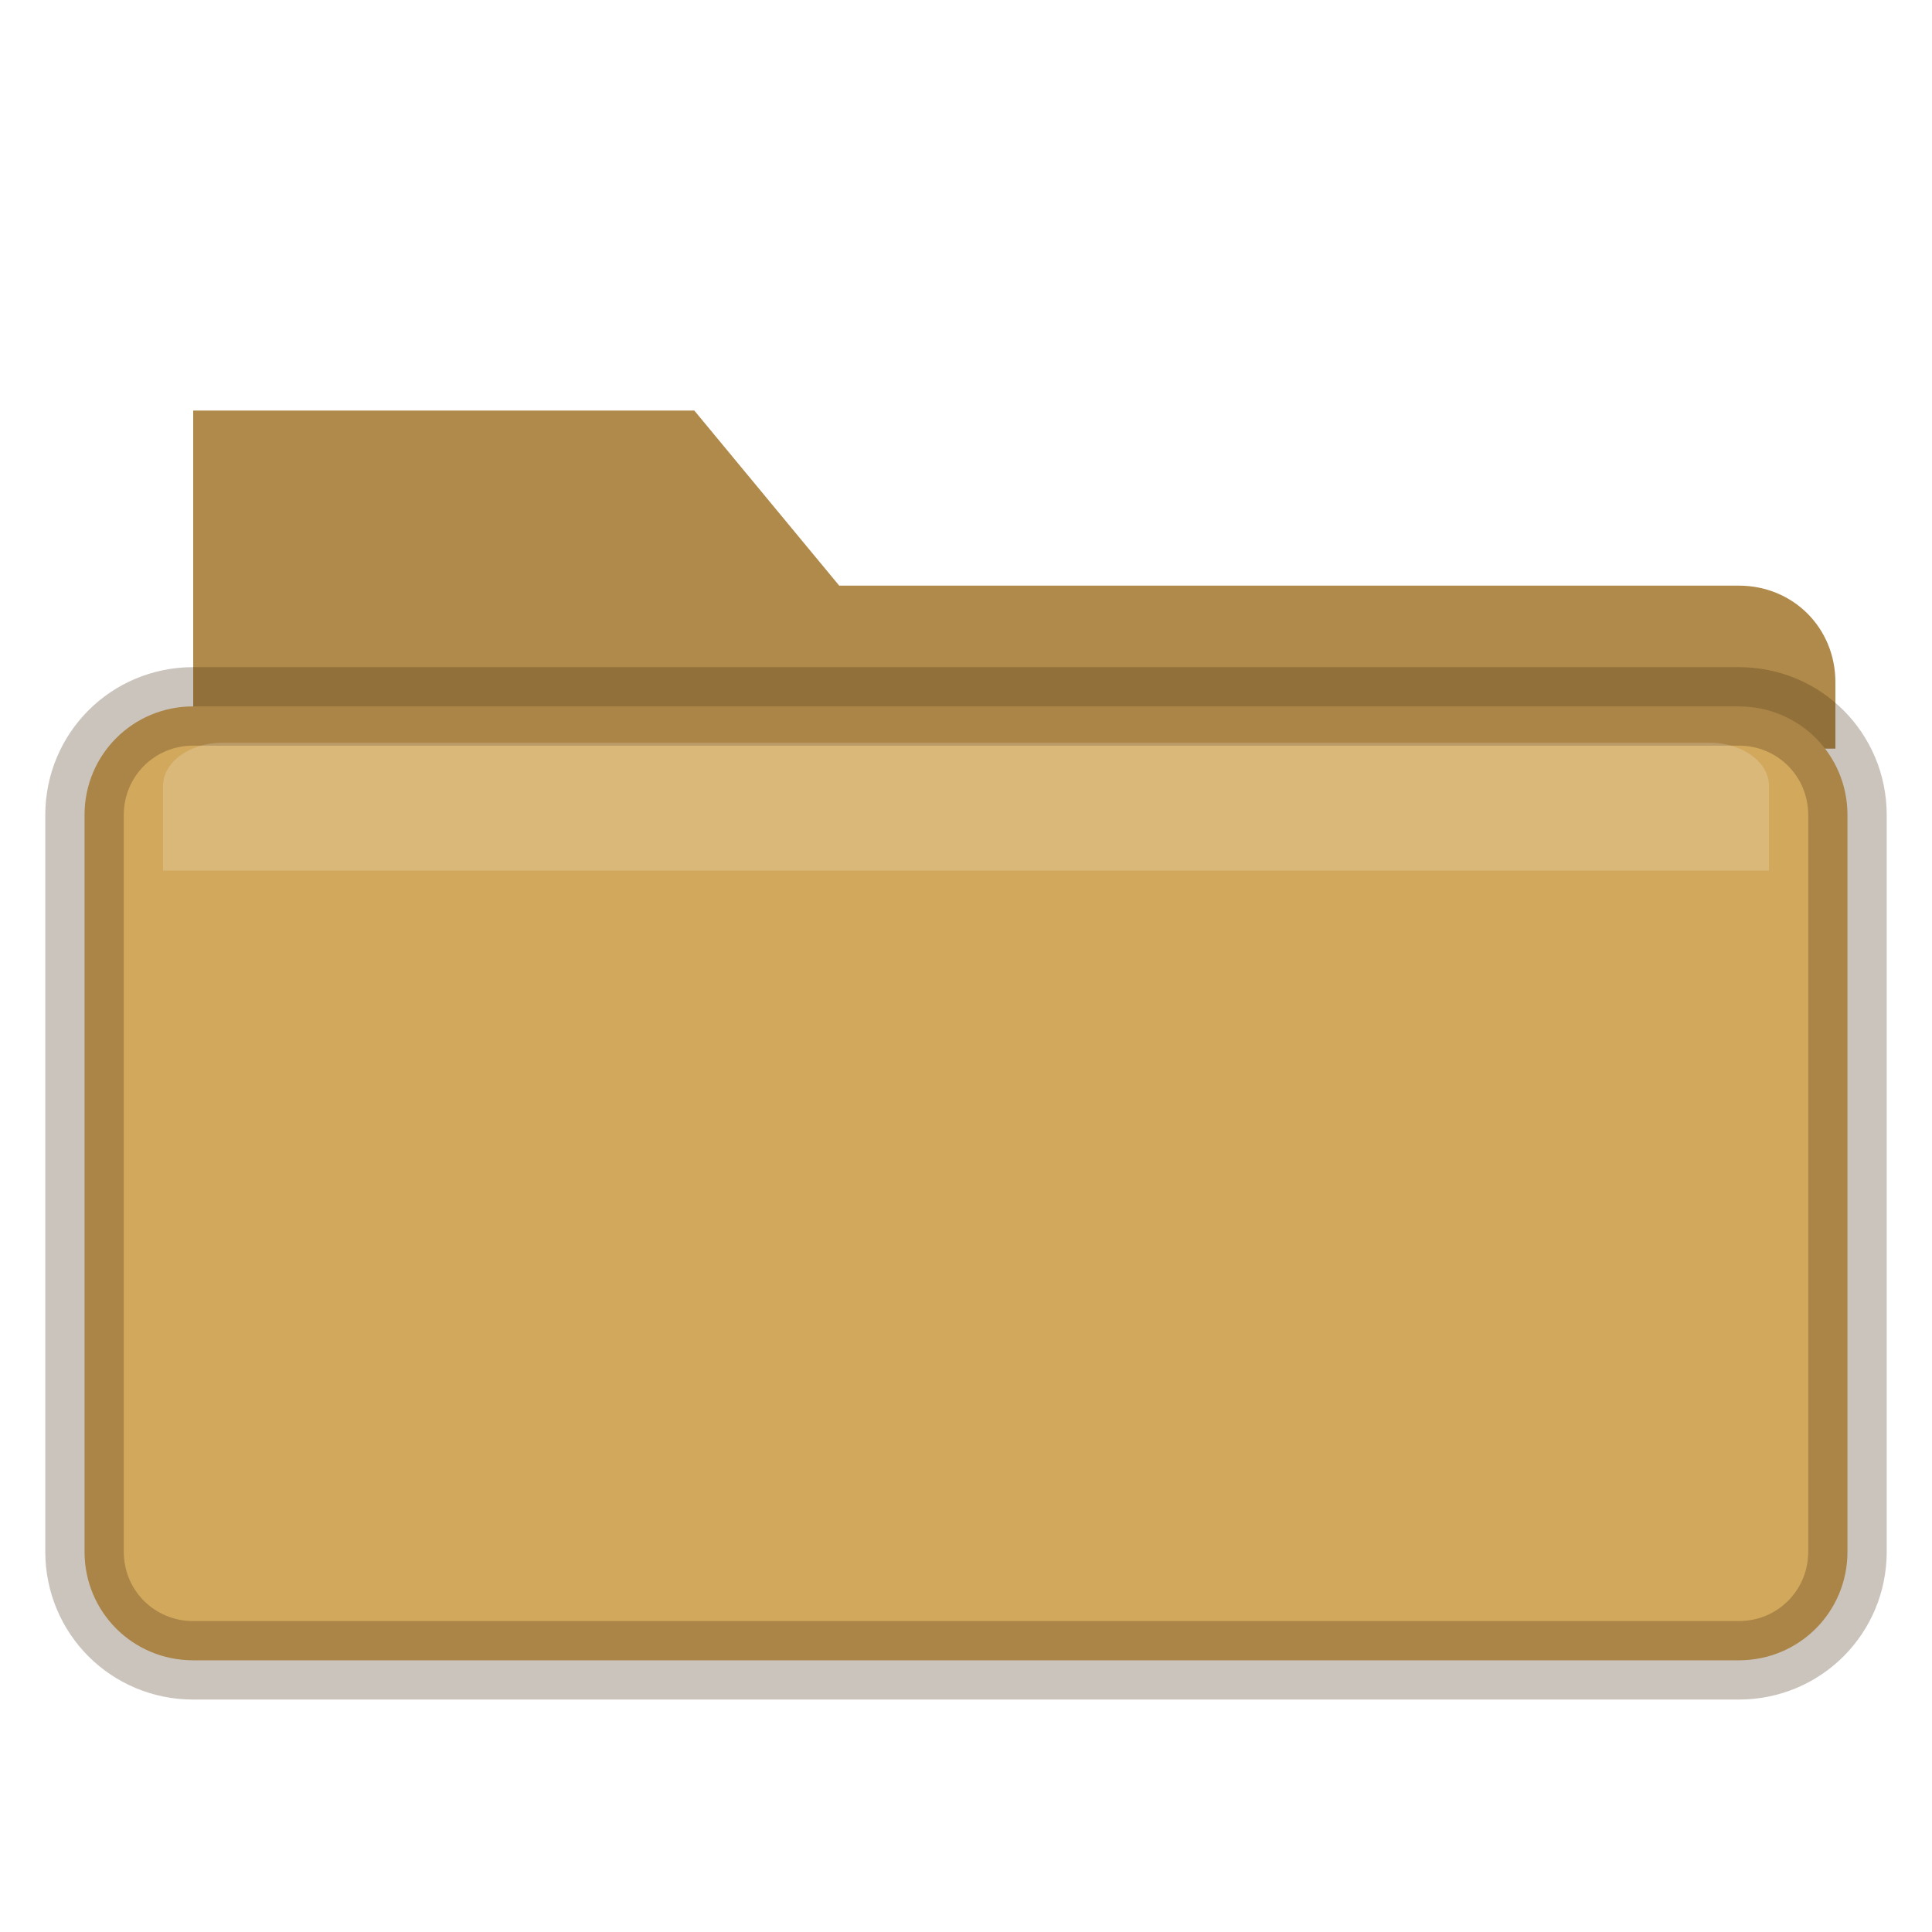
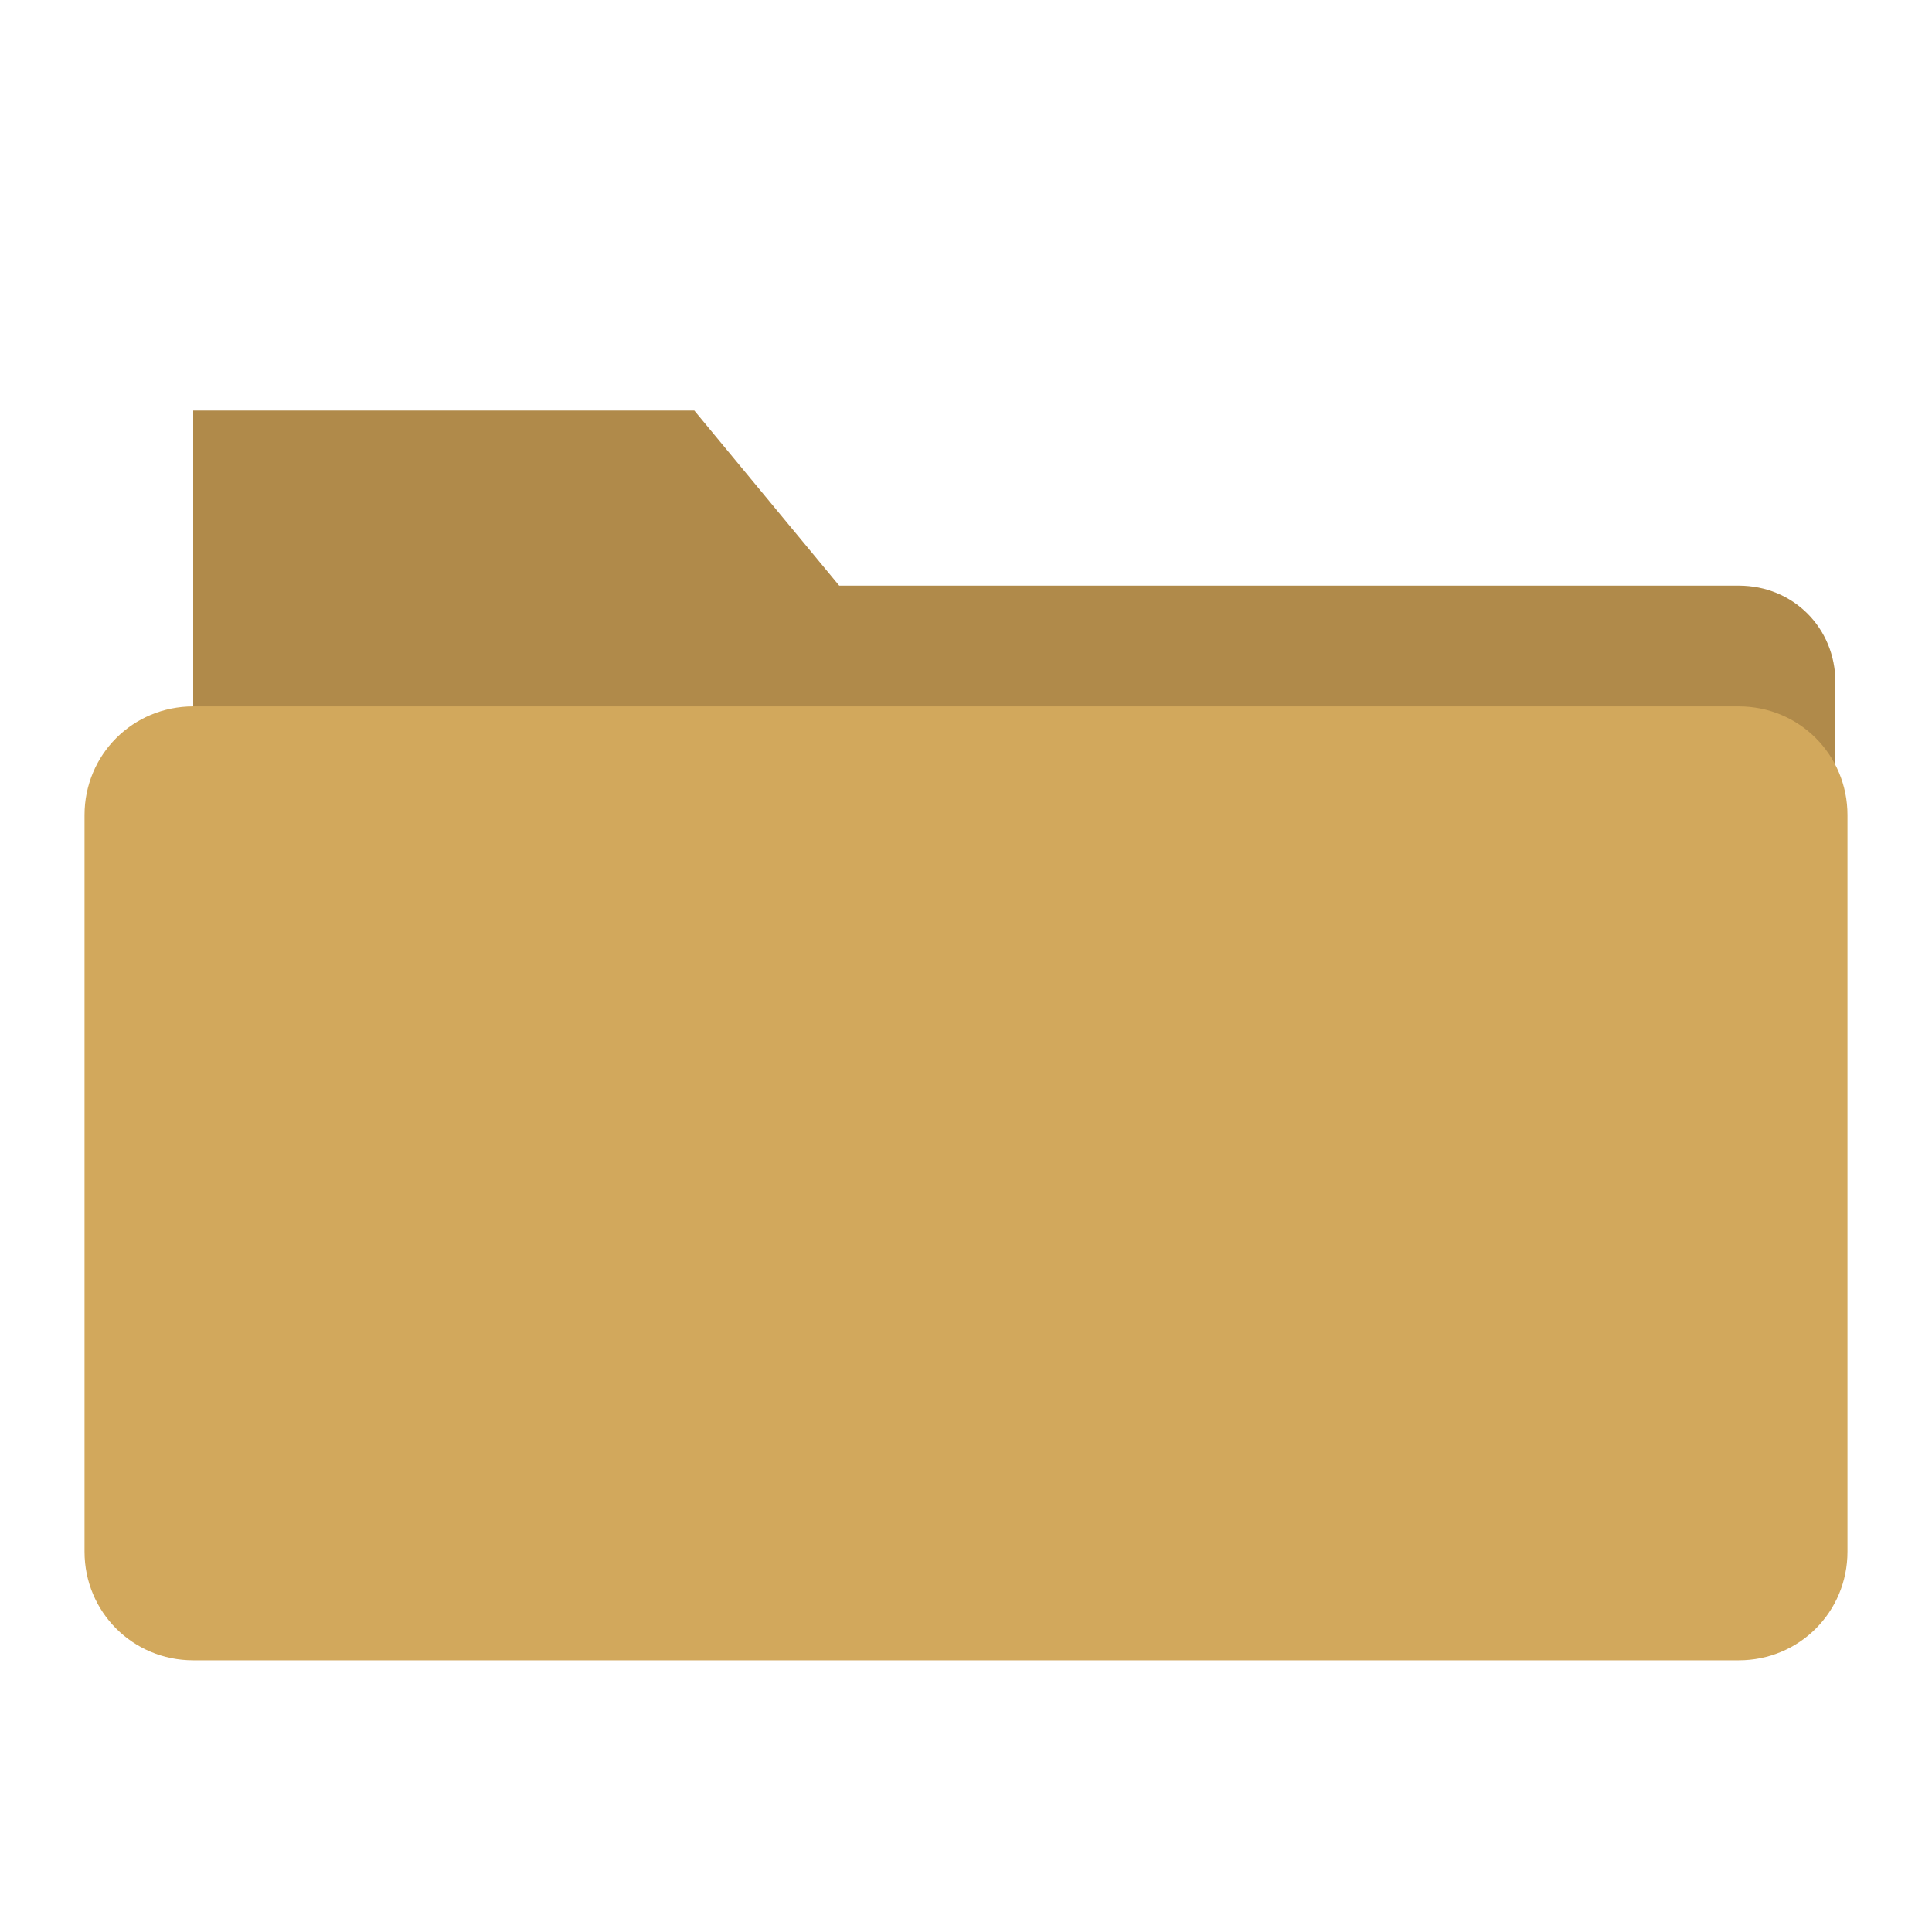
<svg xmlns="http://www.w3.org/2000/svg" viewBox="0 0 16 16" fill="none">
-   <path fill="#b08a4a" d="M1.6 3.4h4.15l1.2 1.45H14.4c.45 0 .8.35.8.8v.55H1.6z" />
-   <path fill="#d2a85c" stroke="rgba(70,45,18,0.28)" stroke-width="0.65" d="M1.6 5.85h12.8c.5 0 .9.4.9.9v6.1c0 .5-.4.9-.9.9H1.6c-.5 0-.9-.4-.9-.9v-6.1c0-.5.4-.9.9-.9z" />
-   <path fill="rgba(255,255,255,0.18)" d="M1.85 6.15h12.3c.28 0 .5.16.5.36v.7H1.35v-.7c0-.2.22-.36.5-.36z" />
+   <path fill="#b08a4a" d="M1.6 3.4h4.15l1.2 1.45H14.4c.45 0 .8.35.8.8V8H1.6z" />
+   <path fill="#d2a85c" d="M1.6 5.85h12.8c.5 0 .9.4.9.9v6.1c0 .5-.4.9-.9.9H1.6c-.5 0-.9-.4-.9-.9v-6.1c0-.5.4-.9.9-.9z" />
</svg>
